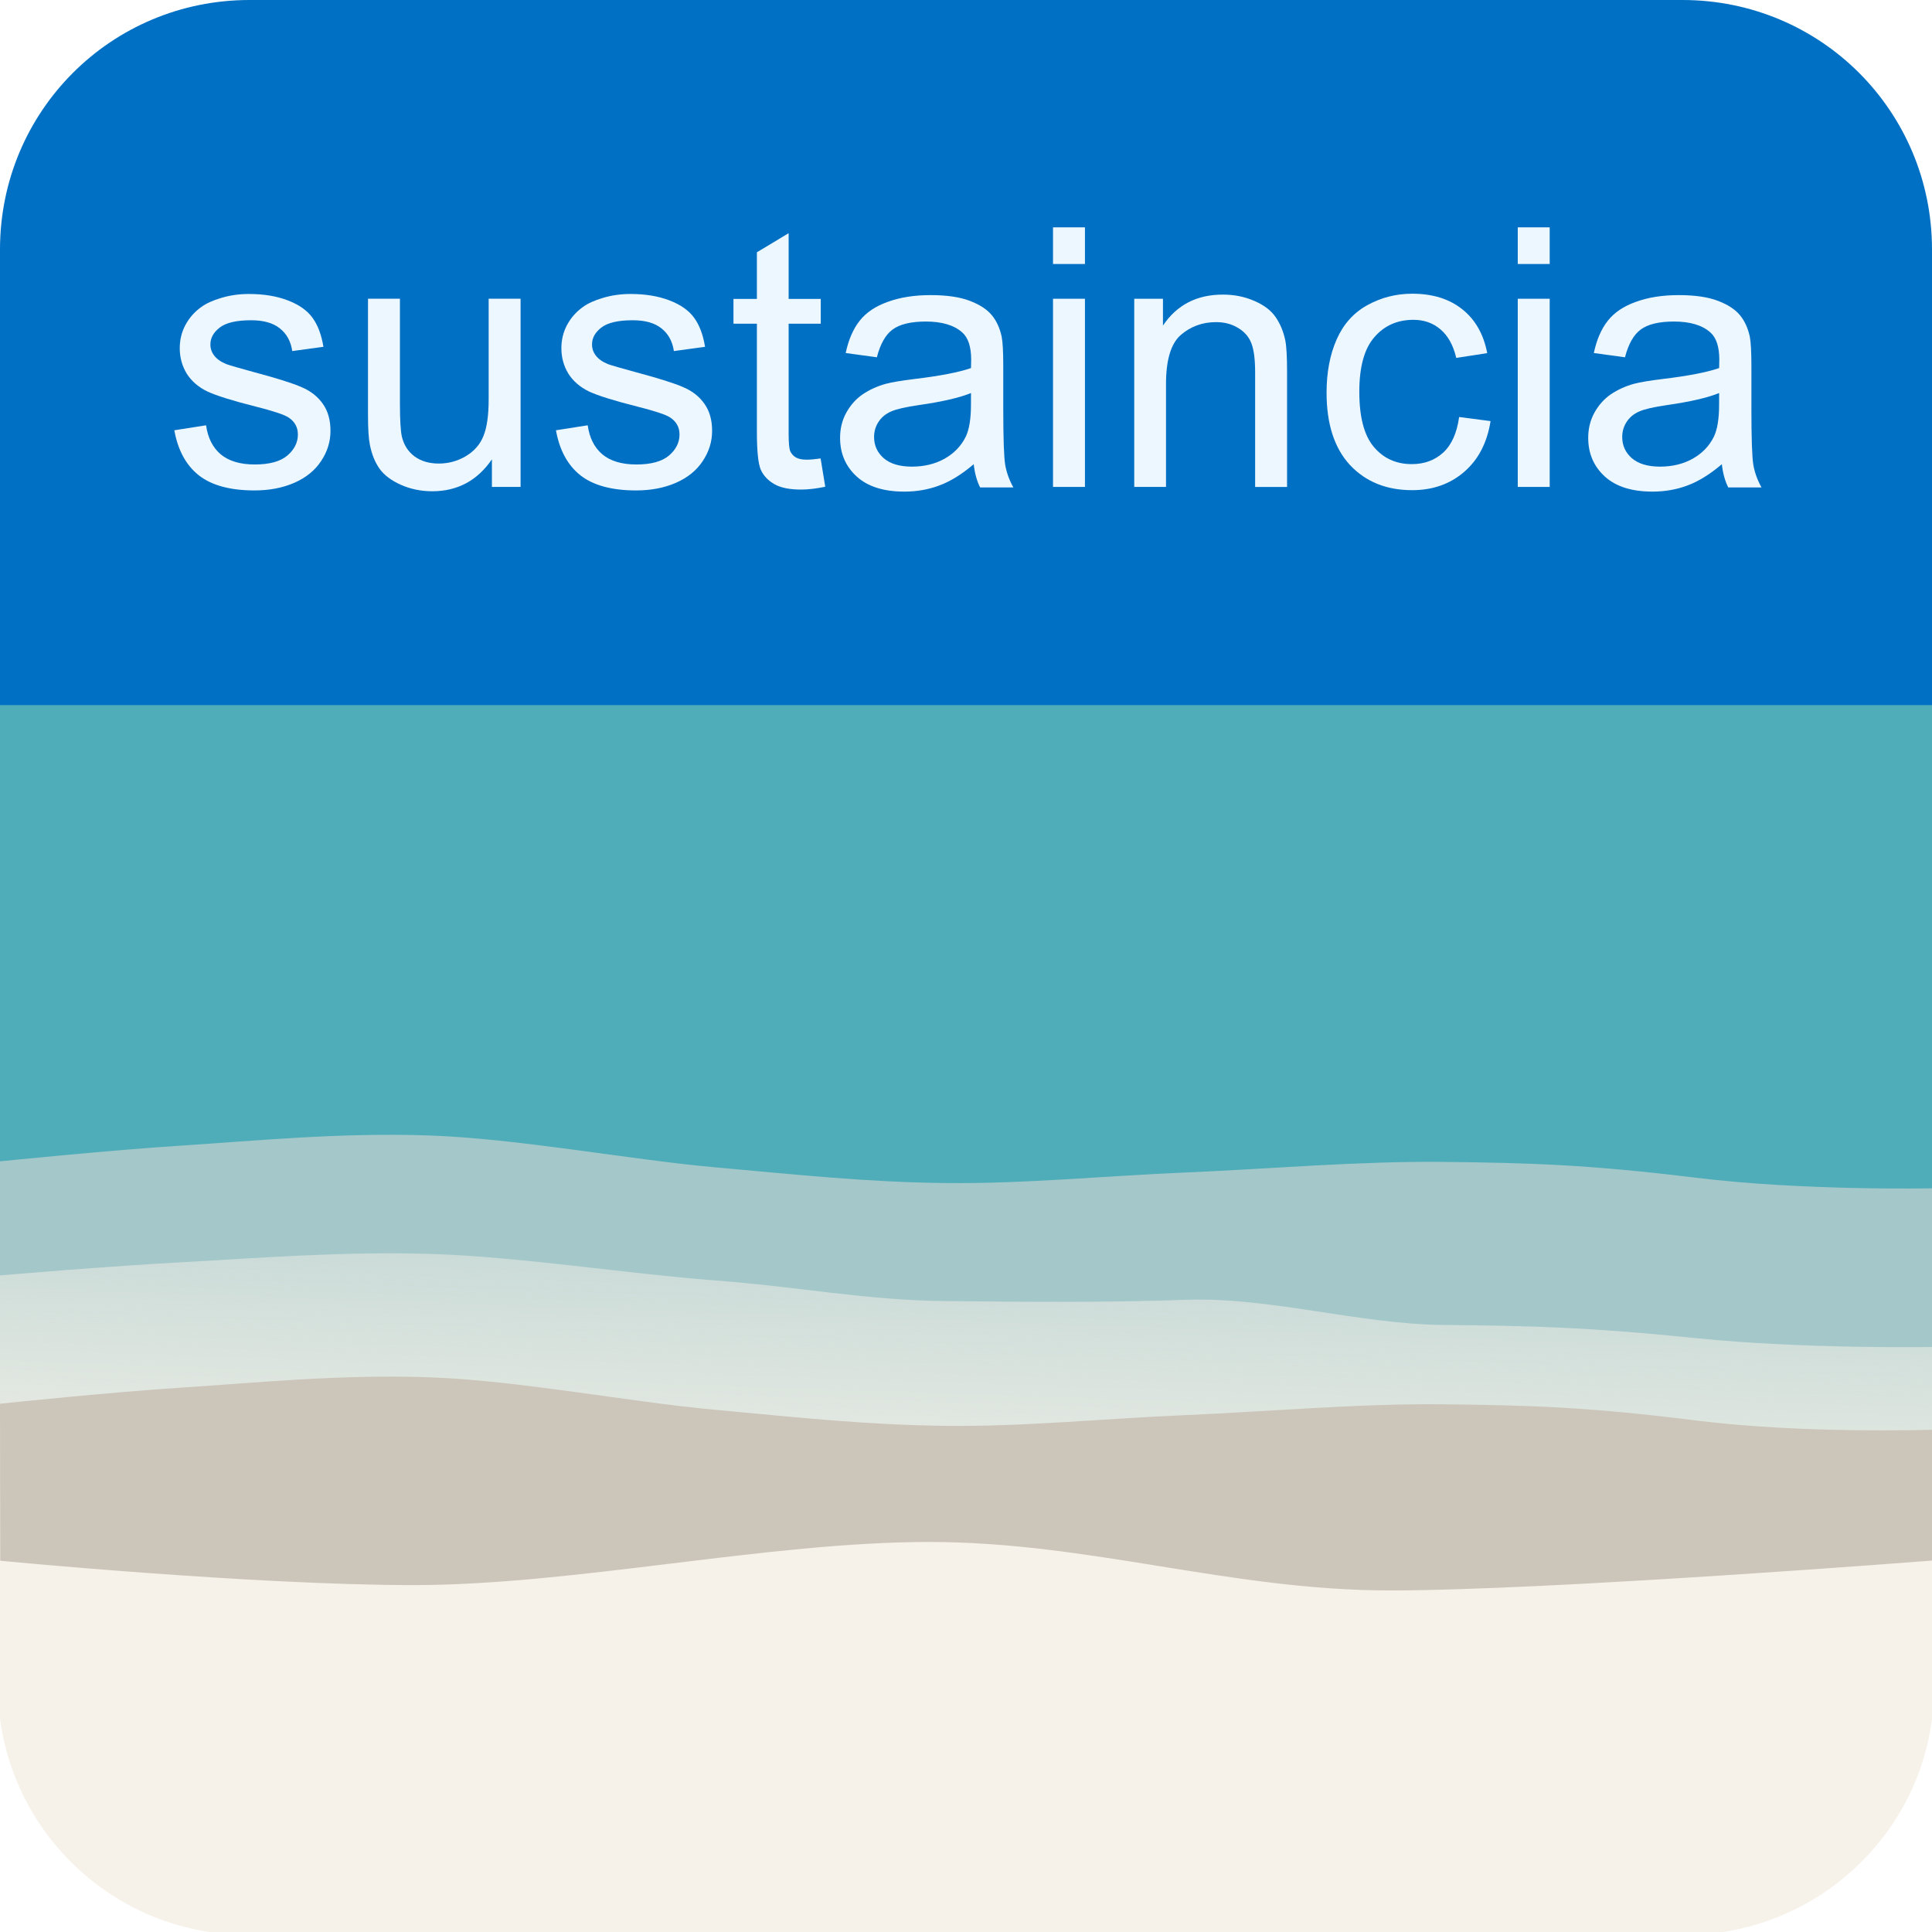
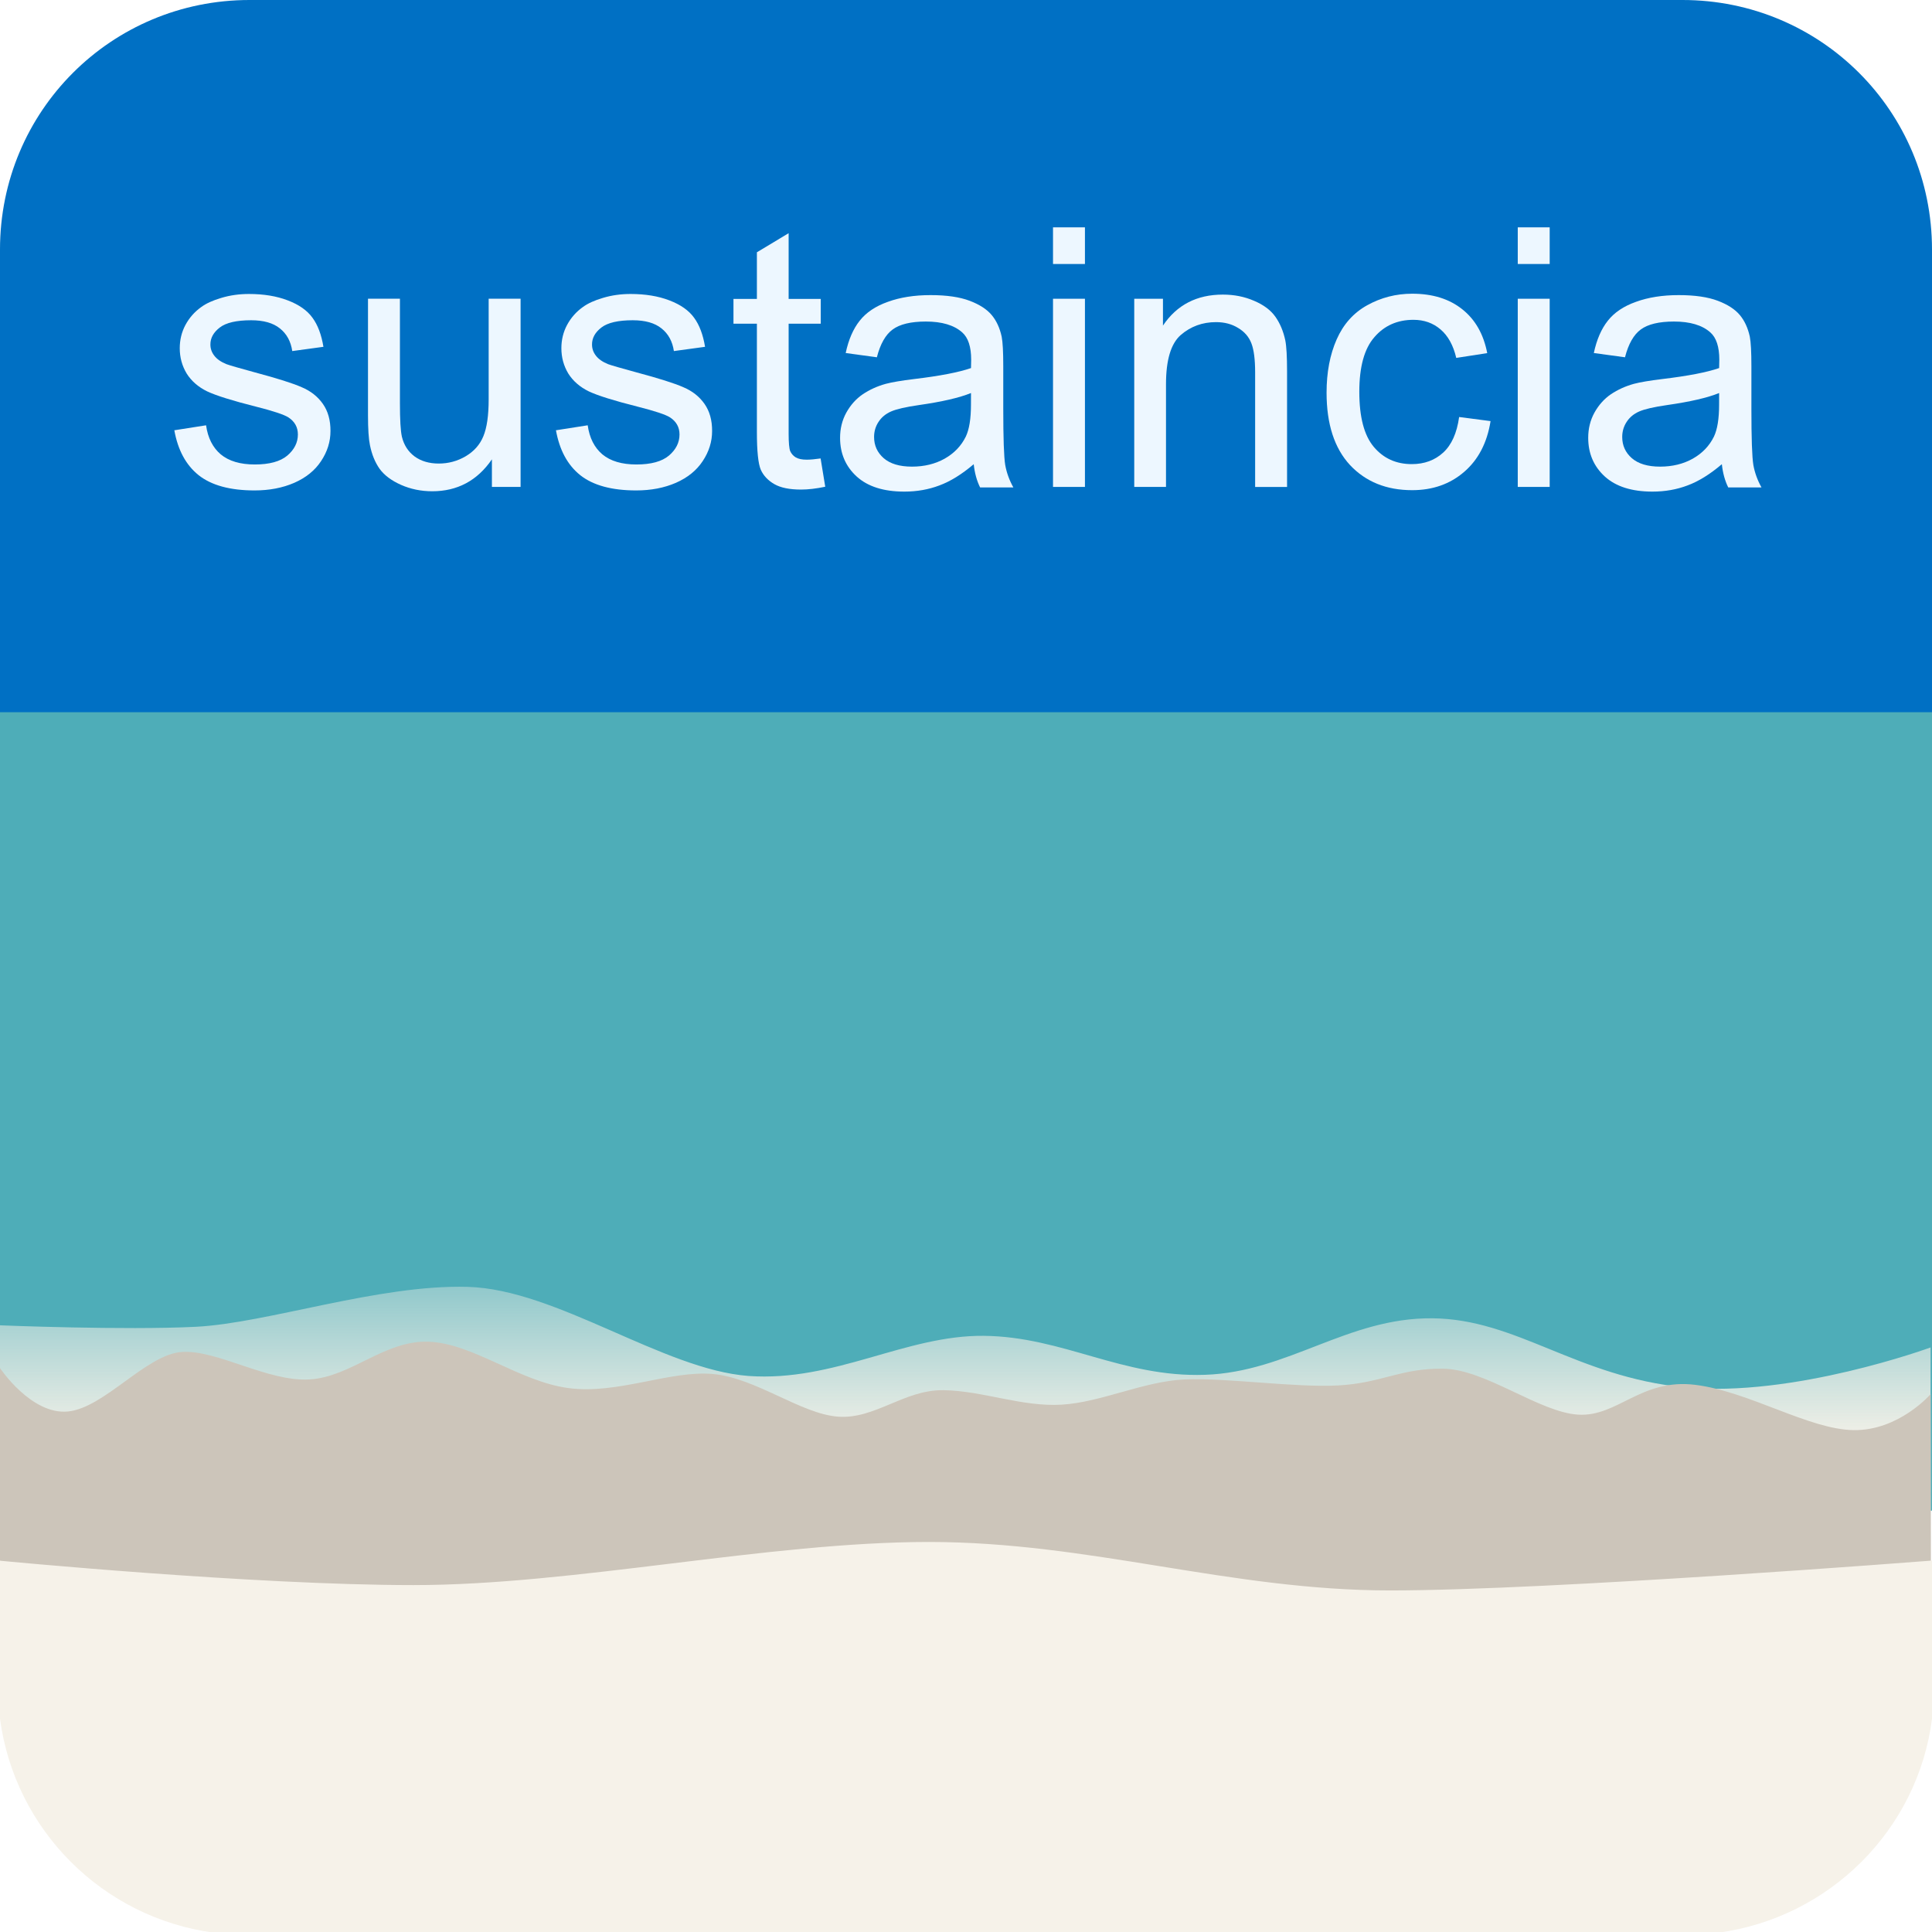
<svg xmlns="http://www.w3.org/2000/svg" width="1024" height="1024" version="1.1" viewBox="0 0 271 271">
  <defs>
    <linearGradient id="linearGradient2213" x1="131" x2="129" y1="188" y2="224" gradientTransform="matrix(1 0 0 1.2 0 -50.6)" gradientUnits="userSpaceOnUse">
      <stop stop-color="#fff" stop-opacity="0" offset="0" />
      <stop stop-color="#fff" offset="1" />
    </linearGradient>
-     <linearGradient id="linearGradient2270" x1="103" x2="107" y1="248" y2="154" gradientTransform="matrix(1 0 0 .818 -4e-4 41.7)" gradientUnits="userSpaceOnUse">
+     <linearGradient id="linearGradient5060" x1="136" x2="136" y1="232" y2="185" gradientTransform="matrix(1 0 0 .776 -4e-4 48.5)" gradientUnits="userSpaceOnUse">
      <stop stop-color="#f6f2e9" offset="0" />
      <stop stop-color="#f6f2e9" stop-opacity="0" offset="1" />
    </linearGradient>
  </defs>
  <g transform="translate(0 -26.1)">
    <g>
      <rect transform="scale(1,-1)" x=".061" y="-229" width="271" height="128" fill="#c1cbbb" style="paint-order:normal" />
      <path d="m35 26.1h201c19.4 0 35 15.6 35 35v65.4h-271v-65.4c0-19.4 15.6-35 35-35z" fill="#0070c4" style="paint-order:normal" />
      <path d="m0.121 169s15.5-3.05 25.5-4.29c10-1.23 22.2-3.56 34.6-2.72 12.5 0.845 27.9 6.49 39.9 8.58 12 2.09 21.3 4.02 32.3 4.29 11 0.265 22.2-1.91 33.9-2.86 11.7-0.954 24.2-3.11 36.1-2.86 11.9 0.251 20.2 0.69 35.4 4.29 15.2 3.6 33.1 8.58 33.1 8.58v68.6h-271z" fill="url(#linearGradient2213)" stroke-opacity="0" style="paint-order:normal" />
-       <path d="m0 237h271v-112h-271z" fill="#4eadb8" style="paint-order:normal" />
+       <path d="m0 238h271v-112h-271z" fill="#4eadb8" style="paint-order:normal" />
    </g>
    <g transform="matrix(.265 0 0 .265 -10.5 -38.1)" fill="#edf7ff" style="font-feature-settings:normal;font-variant-caps:normal;font-variant-ligatures:normal;font-variant-numeric:normal" aria-label="sustaincia ">
      <path d="m132 470 16.7-2.62q1.41 10 7.78 15.4 6.47 5.34 18 5.34 11.6 0 17.2-4.69 5.62-4.78 5.62-11.2 0-5.72-4.97-9-3.47-2.25-17.2-5.72-18.6-4.69-25.8-8.06-7.12-3.47-10.9-9.47-3.66-6.09-3.66-13.4 0-6.66 3-12.3 3.09-5.72 8.34-9.47 3.94-2.91 10.7-4.88 6.84-2.06 14.6-2.06 11.7 0 20.5 3.38 8.91 3.38 13.1 9.19 4.22 5.72 5.81 15.4l-16.5 2.25q-1.12-7.69-6.56-12-5.34-4.31-15.2-4.31-11.6 0-16.6 3.84t-4.97 9q0 3.28 2.06 5.91 2.06 2.72 6.47 4.5 2.53 0.938 14.9 4.31 17.9 4.78 24.9 7.88 7.12 3 11.2 8.81t4.03 14.4q0 8.44-4.97 15.9-4.88 7.41-14.2 11.5-9.28 4.03-21 4.03-19.4 0-29.6-8.06-10.1-8.06-12.9-23.9z" style="font-feature-settings:normal;font-variant-caps:normal;font-variant-ligatures:normal;font-variant-numeric:normal" />
      <path d="m300 500v-14.6q-11.6 16.9-31.6 16.9-8.81 0-16.5-3.38-7.59-3.38-11.3-8.44-3.66-5.16-5.16-12.6-1.03-4.97-1.03-15.8v-61.7h16.9v55.2q0 13.2 1.03 17.8 1.59 6.66 6.75 10.5 5.16 3.75 12.8 3.75t14.2-3.84q6.66-3.94 9.38-10.6 2.81-6.75 2.81-19.5v-53.3h16.9v99.6z" style="font-feature-settings:normal;font-variant-caps:normal;font-variant-ligatures:normal;font-variant-numeric:normal" />
      <path d="m334 470 16.7-2.62q1.41 10 7.78 15.4 6.47 5.34 18 5.34 11.6 0 17.2-4.69 5.62-4.78 5.62-11.2 0-5.72-4.97-9-3.47-2.25-17.2-5.72-18.6-4.69-25.8-8.06-7.12-3.47-10.9-9.47-3.66-6.09-3.66-13.4 0-6.66 3-12.3 3.09-5.72 8.34-9.47 3.94-2.91 10.7-4.88 6.84-2.06 14.6-2.06 11.7 0 20.5 3.38 8.91 3.38 13.1 9.19 4.22 5.72 5.81 15.4l-16.5 2.25q-1.12-7.69-6.56-12-5.34-4.31-15.2-4.31-11.6 0-16.6 3.84t-4.97 9q0 3.28 2.06 5.91 2.06 2.72 6.47 4.5 2.53 0.938 14.9 4.31 17.9 4.78 24.9 7.88 7.12 3 11.2 8.81t4.03 14.4q0 8.44-4.97 15.9-4.88 7.41-14.2 11.5-9.28 4.03-21 4.03-19.4 0-29.6-8.06-10.1-8.06-12.9-23.9z" style="font-feature-settings:normal;font-variant-caps:normal;font-variant-ligatures:normal;font-variant-numeric:normal" />
      <path d="m474 485 2.44 14.9q-7.12 1.5-12.8 1.5-9.19 0-14.2-2.91t-7.12-7.59q-2.06-4.78-2.06-20v-57.3h-12.4v-13.1h12.4v-24.7l16.8-10.1v34.8h17v13.1h-17v58.2q0 7.22 0.844 9.28 0.938 2.06 2.91 3.28 2.06 1.22 5.81 1.22 2.81 0 7.41-0.656z" style="font-feature-settings:normal;font-variant-caps:normal;font-variant-ligatures:normal;font-variant-numeric:normal" />
      <path d="m555 488q-9.38 7.97-18.1 11.2-8.62 3.28-18.6 3.28-16.4 0-25.2-7.97-8.81-8.06-8.81-20.5 0-7.31 3.28-13.3 3.38-6.09 8.72-9.75 5.44-3.66 12.2-5.53 4.97-1.31 15-2.53 20.4-2.44 30.1-5.81 0.094-3.47 0.094-4.41 0-10.3-4.78-14.5-6.47-5.72-19.2-5.72-11.9 0-17.6 4.22-5.62 4.12-8.34 14.7l-16.5-2.25q2.25-10.6 7.41-17.1 5.16-6.56 14.9-10 9.75-3.56 22.6-3.56 12.8 0 20.7 3t11.7 7.59q3.75 4.5 5.25 11.4 0.844 4.31 0.844 15.6v22.5q0 23.5 1.03 29.8 1.12 6.19 4.31 11.9h-17.6q-2.62-5.25-3.38-12.3zm-1.41-37.7q-9.19 3.75-27.6 6.38-10.4 1.5-14.7 3.38t-6.66 5.53q-2.34 3.56-2.34 7.97 0 6.75 5.06 11.2 5.16 4.5 15 4.5 9.75 0 17.3-4.22 7.59-4.31 11.2-11.7 2.72-5.72 2.72-16.9z" style="font-feature-settings:normal;font-variant-caps:normal;font-variant-ligatures:normal;font-variant-numeric:normal" />
      <path d="m597 382v-19.4h16.9v19.4zm0 118v-99.6h16.9v99.6z" style="font-feature-settings:normal;font-variant-caps:normal;font-variant-ligatures:normal;font-variant-numeric:normal" />
      <path d="m640 500v-99.6h15.2v14.2q11-16.4 31.7-16.4 9 0 16.5 3.28 7.59 3.19 11.3 8.44t5.25 12.5q0.938 4.69 0.938 16.4v61.2h-16.9v-60.6q0-10.3-1.97-15.4-1.97-5.16-7.03-8.16-4.97-3.09-11.7-3.09-10.8 0-18.7 6.84-7.78 6.84-7.78 26v54.4z" style="font-feature-settings:normal;font-variant-caps:normal;font-variant-ligatures:normal;font-variant-numeric:normal" />
      <path d="m812 463 16.6 2.16q-2.72 17.2-14 26.9-11.2 9.66-27.5 9.66-20.4 0-32.9-13.3-12.4-13.4-12.4-38.3 0-16.1 5.34-28.2t16.2-18.1q11-6.09 23.8-6.09 16.2 0 26.5 8.25 10.3 8.16 13.2 23.2l-16.4 2.53q-2.34-10-8.34-15.1-5.91-5.06-14.3-5.06-12.8 0-20.7 9.19-7.97 9.09-7.97 28.9 0 20.1 7.69 29.2t20.1 9.09q9.94 0 16.6-6.09t8.44-18.8z" style="font-feature-settings:normal;font-variant-caps:normal;font-variant-ligatures:normal;font-variant-numeric:normal" />
      <path d="m843 382v-19.4h16.9v19.4zm0 118v-99.6h16.9v99.6z" style="font-feature-settings:normal;font-variant-caps:normal;font-variant-ligatures:normal;font-variant-numeric:normal" />
      <path d="m951 488q-9.38 7.97-18.1 11.2-8.62 3.28-18.6 3.28-16.4 0-25.2-7.97-8.81-8.06-8.81-20.5 0-7.31 3.28-13.3 3.38-6.09 8.72-9.75 5.44-3.66 12.2-5.53 4.97-1.31 15-2.53 20.4-2.44 30.1-5.81 0.094-3.47 0.094-4.41 0-10.3-4.78-14.5-6.47-5.72-19.2-5.72-11.9 0-17.6 4.22-5.62 4.12-8.34 14.7l-16.5-2.25q2.25-10.6 7.41-17.1 5.16-6.56 14.9-10 9.75-3.56 22.6-3.56 12.8 0 20.7 3t11.7 7.59q3.75 4.5 5.25 11.4 0.844 4.31 0.844 15.6v22.5q0 23.5 1.03 29.8 1.12 6.19 4.31 11.9h-17.6q-2.62-5.25-3.38-12.3zm-1.41-37.7q-9.19 3.75-27.6 6.38-10.4 1.5-14.7 3.38t-6.66 5.53q-2.34 3.56-2.34 7.97 0 6.75 5.06 11.2 5.16 4.5 15 4.5 9.75 0 17.3-4.22 7.59-4.31 11.2-11.7 2.72-5.72 2.72-16.9z" style="font-feature-settings:normal;font-variant-caps:normal;font-variant-ligatures:normal;font-variant-numeric:normal" />
    </g>
    <g>
-       <path d="m0 189s15.5-1.58 25.6-2.22c10-0.64 22.2-1.85 34.6-1.41 12.5 0.438 27.9 3.36 39.9 4.45 12.1 1.08 21.3 2.09 32.4 2.22 11.1 0.137 22.2-0.988 33.9-1.48 11.7-0.495 24.2-1.61 36.1-1.48 11.9 0.13 20.2 0.358 35.4 2.22s33.1 1.48 33.1 1.48v38.5h-271z" fill="#a4c7c9" style="paint-order:normal" />
-       <path d="m0 205s15.5-1.32 25.6-1.85c10-0.534 22.2-1.54 34.6-1.17 12.5 0.366 27.9 2.8 39.9 3.71 12.1 0.905 21.3 2.8 32.4 2.91 11.1 0.115 22.2 0.234 33.9-0.178 11.7-0.413 24.2 3.42 36.1 3.53 11.9 0.108 20.2 0.299 35.4 1.85s33.1 1.24 33.1 1.24l4e-4 42.2h-271z" fill="url(#linearGradient2270)" style="paint-order:normal" />
-       <path d="m0 223s15.5-1.62 25.6-2.27 22.2-1.88 34.6-1.44c12.5 0.447 27.9 3.43 39.9 4.54s21.3 2.13 32.4 2.27 22.2-1.01 33.9-1.51 24.2-1.64 36.1-1.51 20.2 0.365 35.4 2.27 33.1 1.3 33.1 1.3l0.061 39.5h-271z" fill="#ccc5ba" style="paint-order:normal" />
+       <path d="m0 212s17.5 0.712 27.5 0.205c10-0.507 25.6-5.95 38.1-5.6 12.5 0.347 27.4 11.6 39.4 12.5 12.1 0.859 22-5.74 33-5.63 11.1 0.109 19.4 5.86 31 5.47 11.7-0.392 20-8.03 31.9-7.93 11.9 0.103 20.2 8.21 35.4 9.69s34.5-5.6 34.5-5.6l4e-4 37.5h-271z" fill="url(#linearGradient5060)" style="paint-order:normal" />
+       <path d="m0 218s4.38 6.57 9.51 6.09c5.13-0.485 11-8.03 16-8.35s12 4.19 17.9 3.85c5.84-0.333 10.5-5.51 16.7-5.29 6.23 0.223 12.7 5.57 19.6 6.5 6.91 0.94 14.3-2.52 20.3-1.97 6.03 0.553 12.3 5.57 17.5 5.98 5.2 0.411 9.28-3.78 14.8-3.71 5.53 0.07 11 2.36 16.6 2.03s11.5-3.29 17.3-3.54c5.83-0.252 15.4 1.17 21.5 0.842s8.71-2.42 14.7-2.35c5.97 0.066 13.5 6.14 19 6.45s8.82-5.13 16.4-4.18c7.6 0.951 15.9 6.26 22.2 6.35 6.36 0.087 10.8-5.05 10.8-5.05l0.061 39.5h-271z" fill="#ccc5ba" style="paint-order:normal" />
      <path d="m0 245v22.2c2.09 15.6 14.4 27.9 30 30h211c15.6-2.09 28-14.4 30-30l-1e-5 -22.2s-53.5 4.19-76 4.19-42.1-6.8-64.7-6.8c-22.6 0-49.7 6.05-72.3 6.05s-57.9-3.41-57.9-3.41z" fill="#f6f2e9" style="paint-order:normal" />
    </g>
  </g>
</svg>
